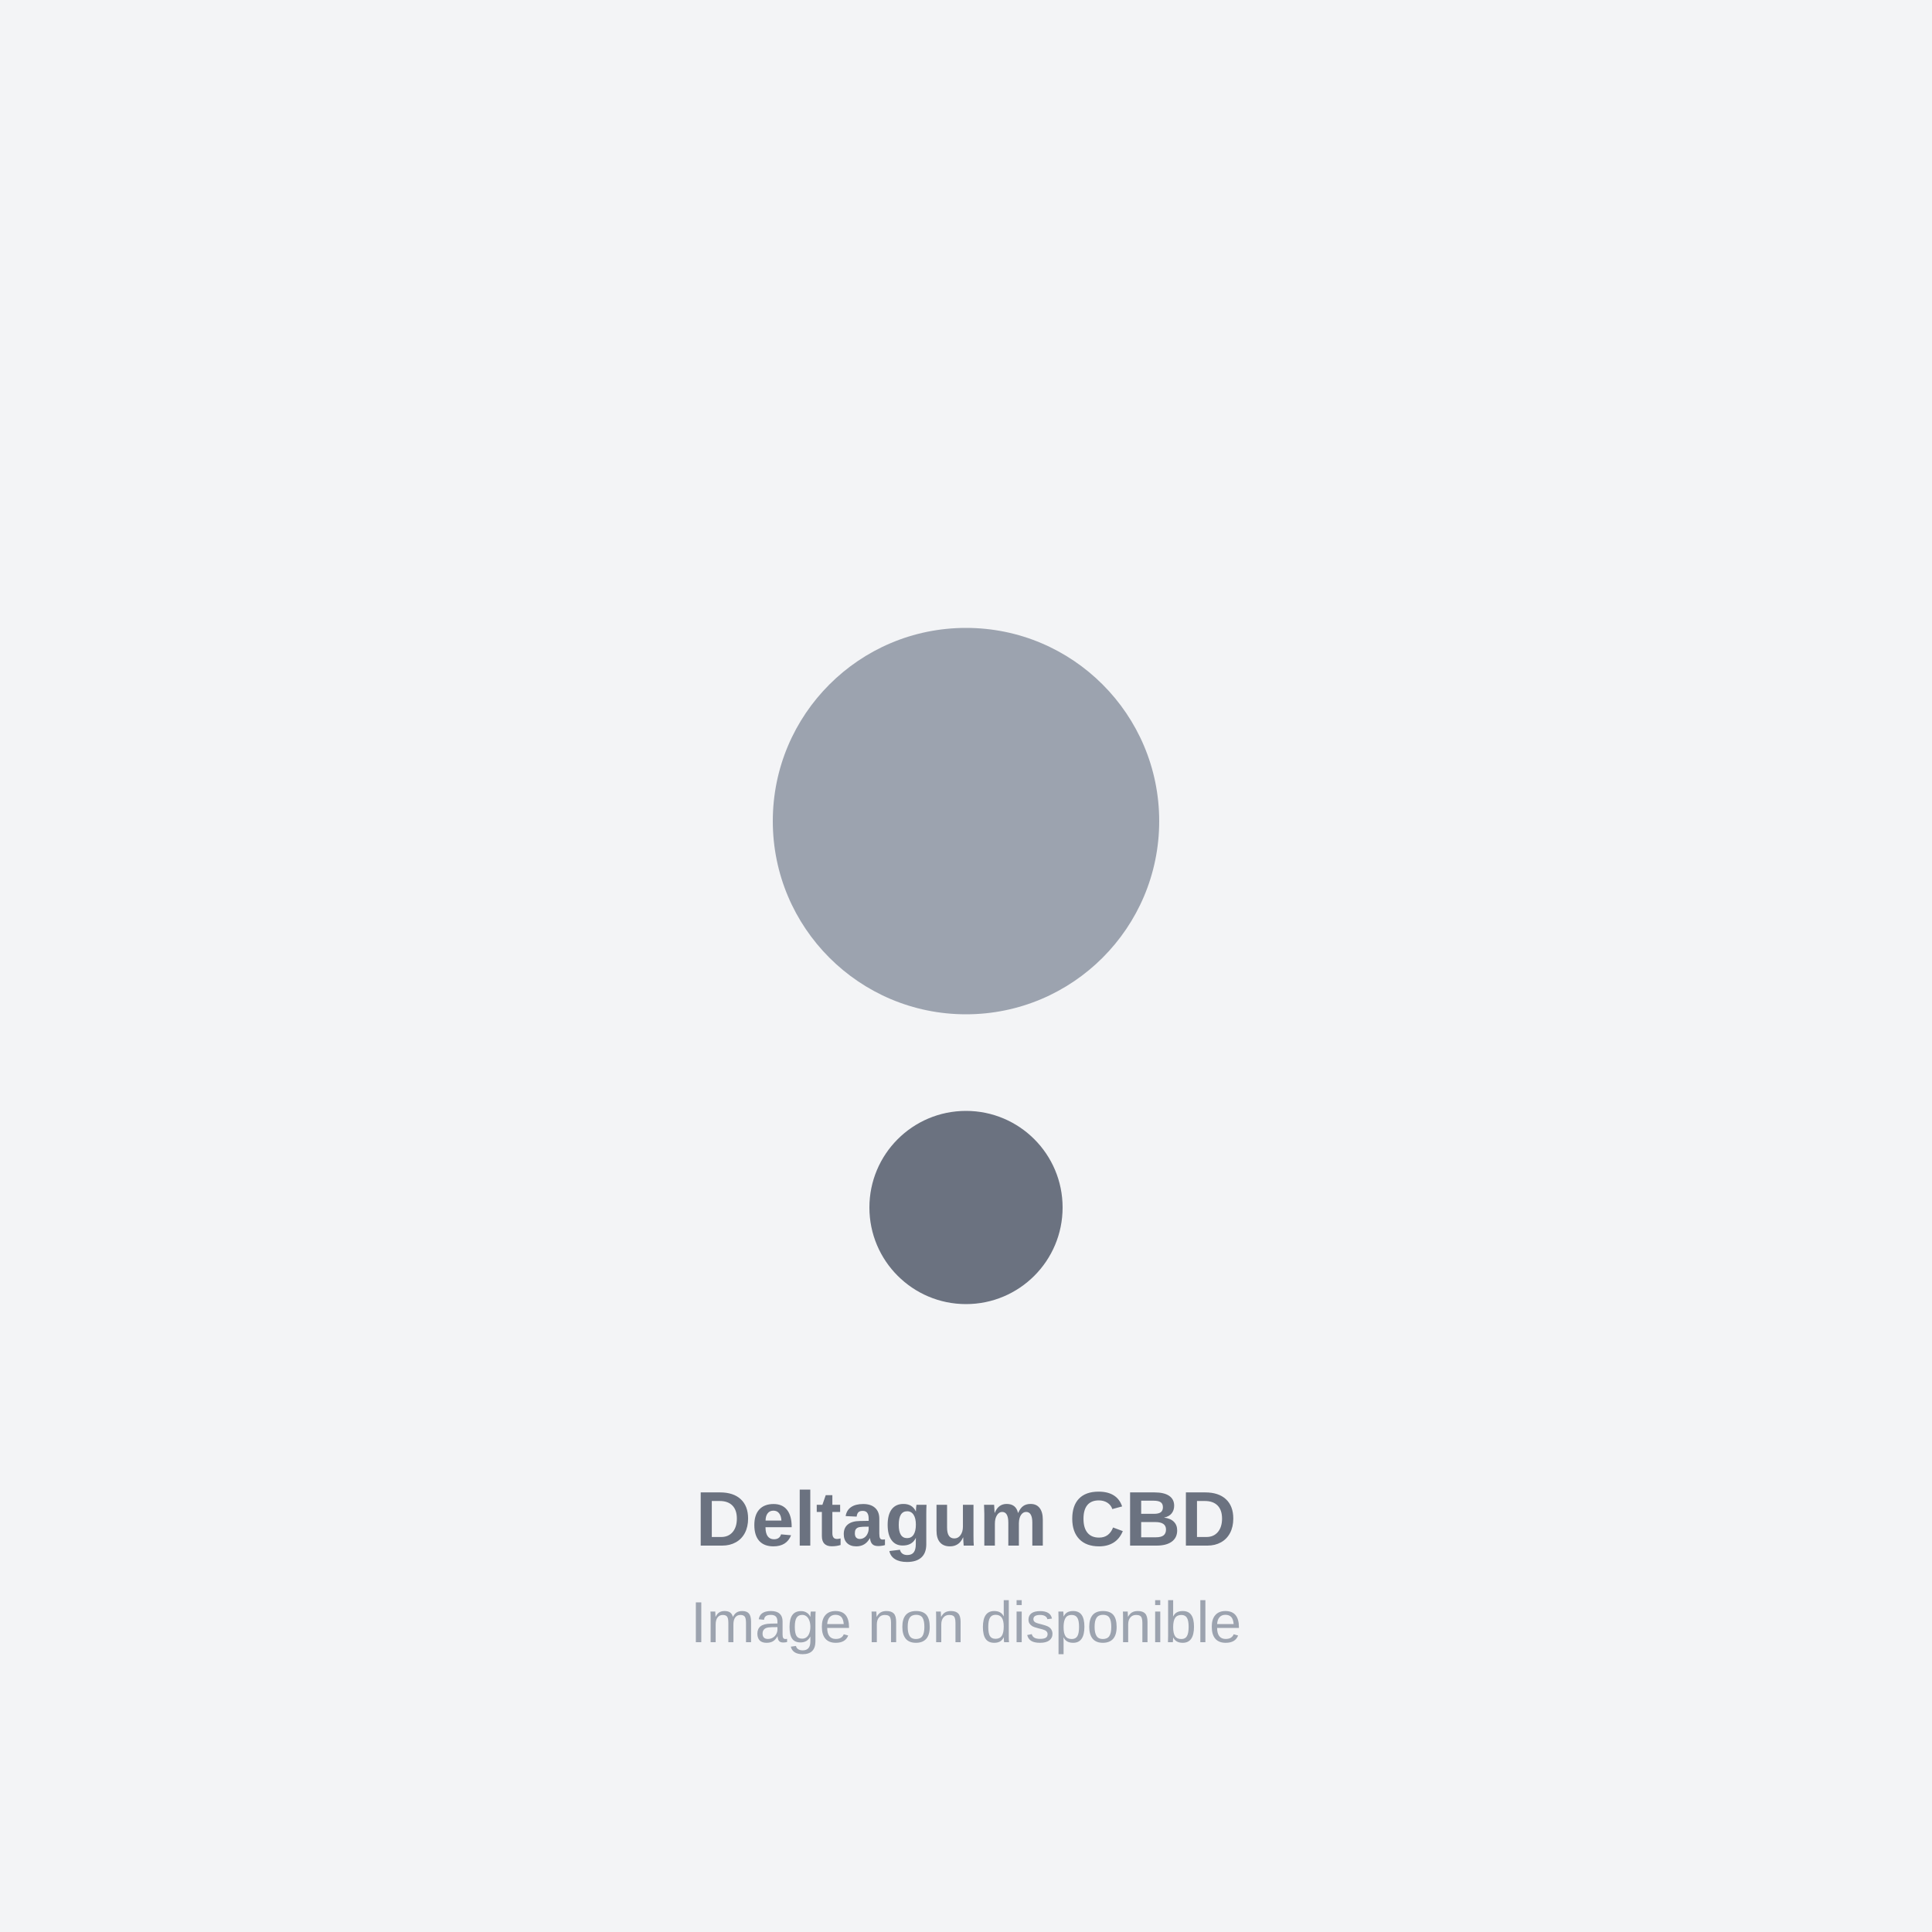
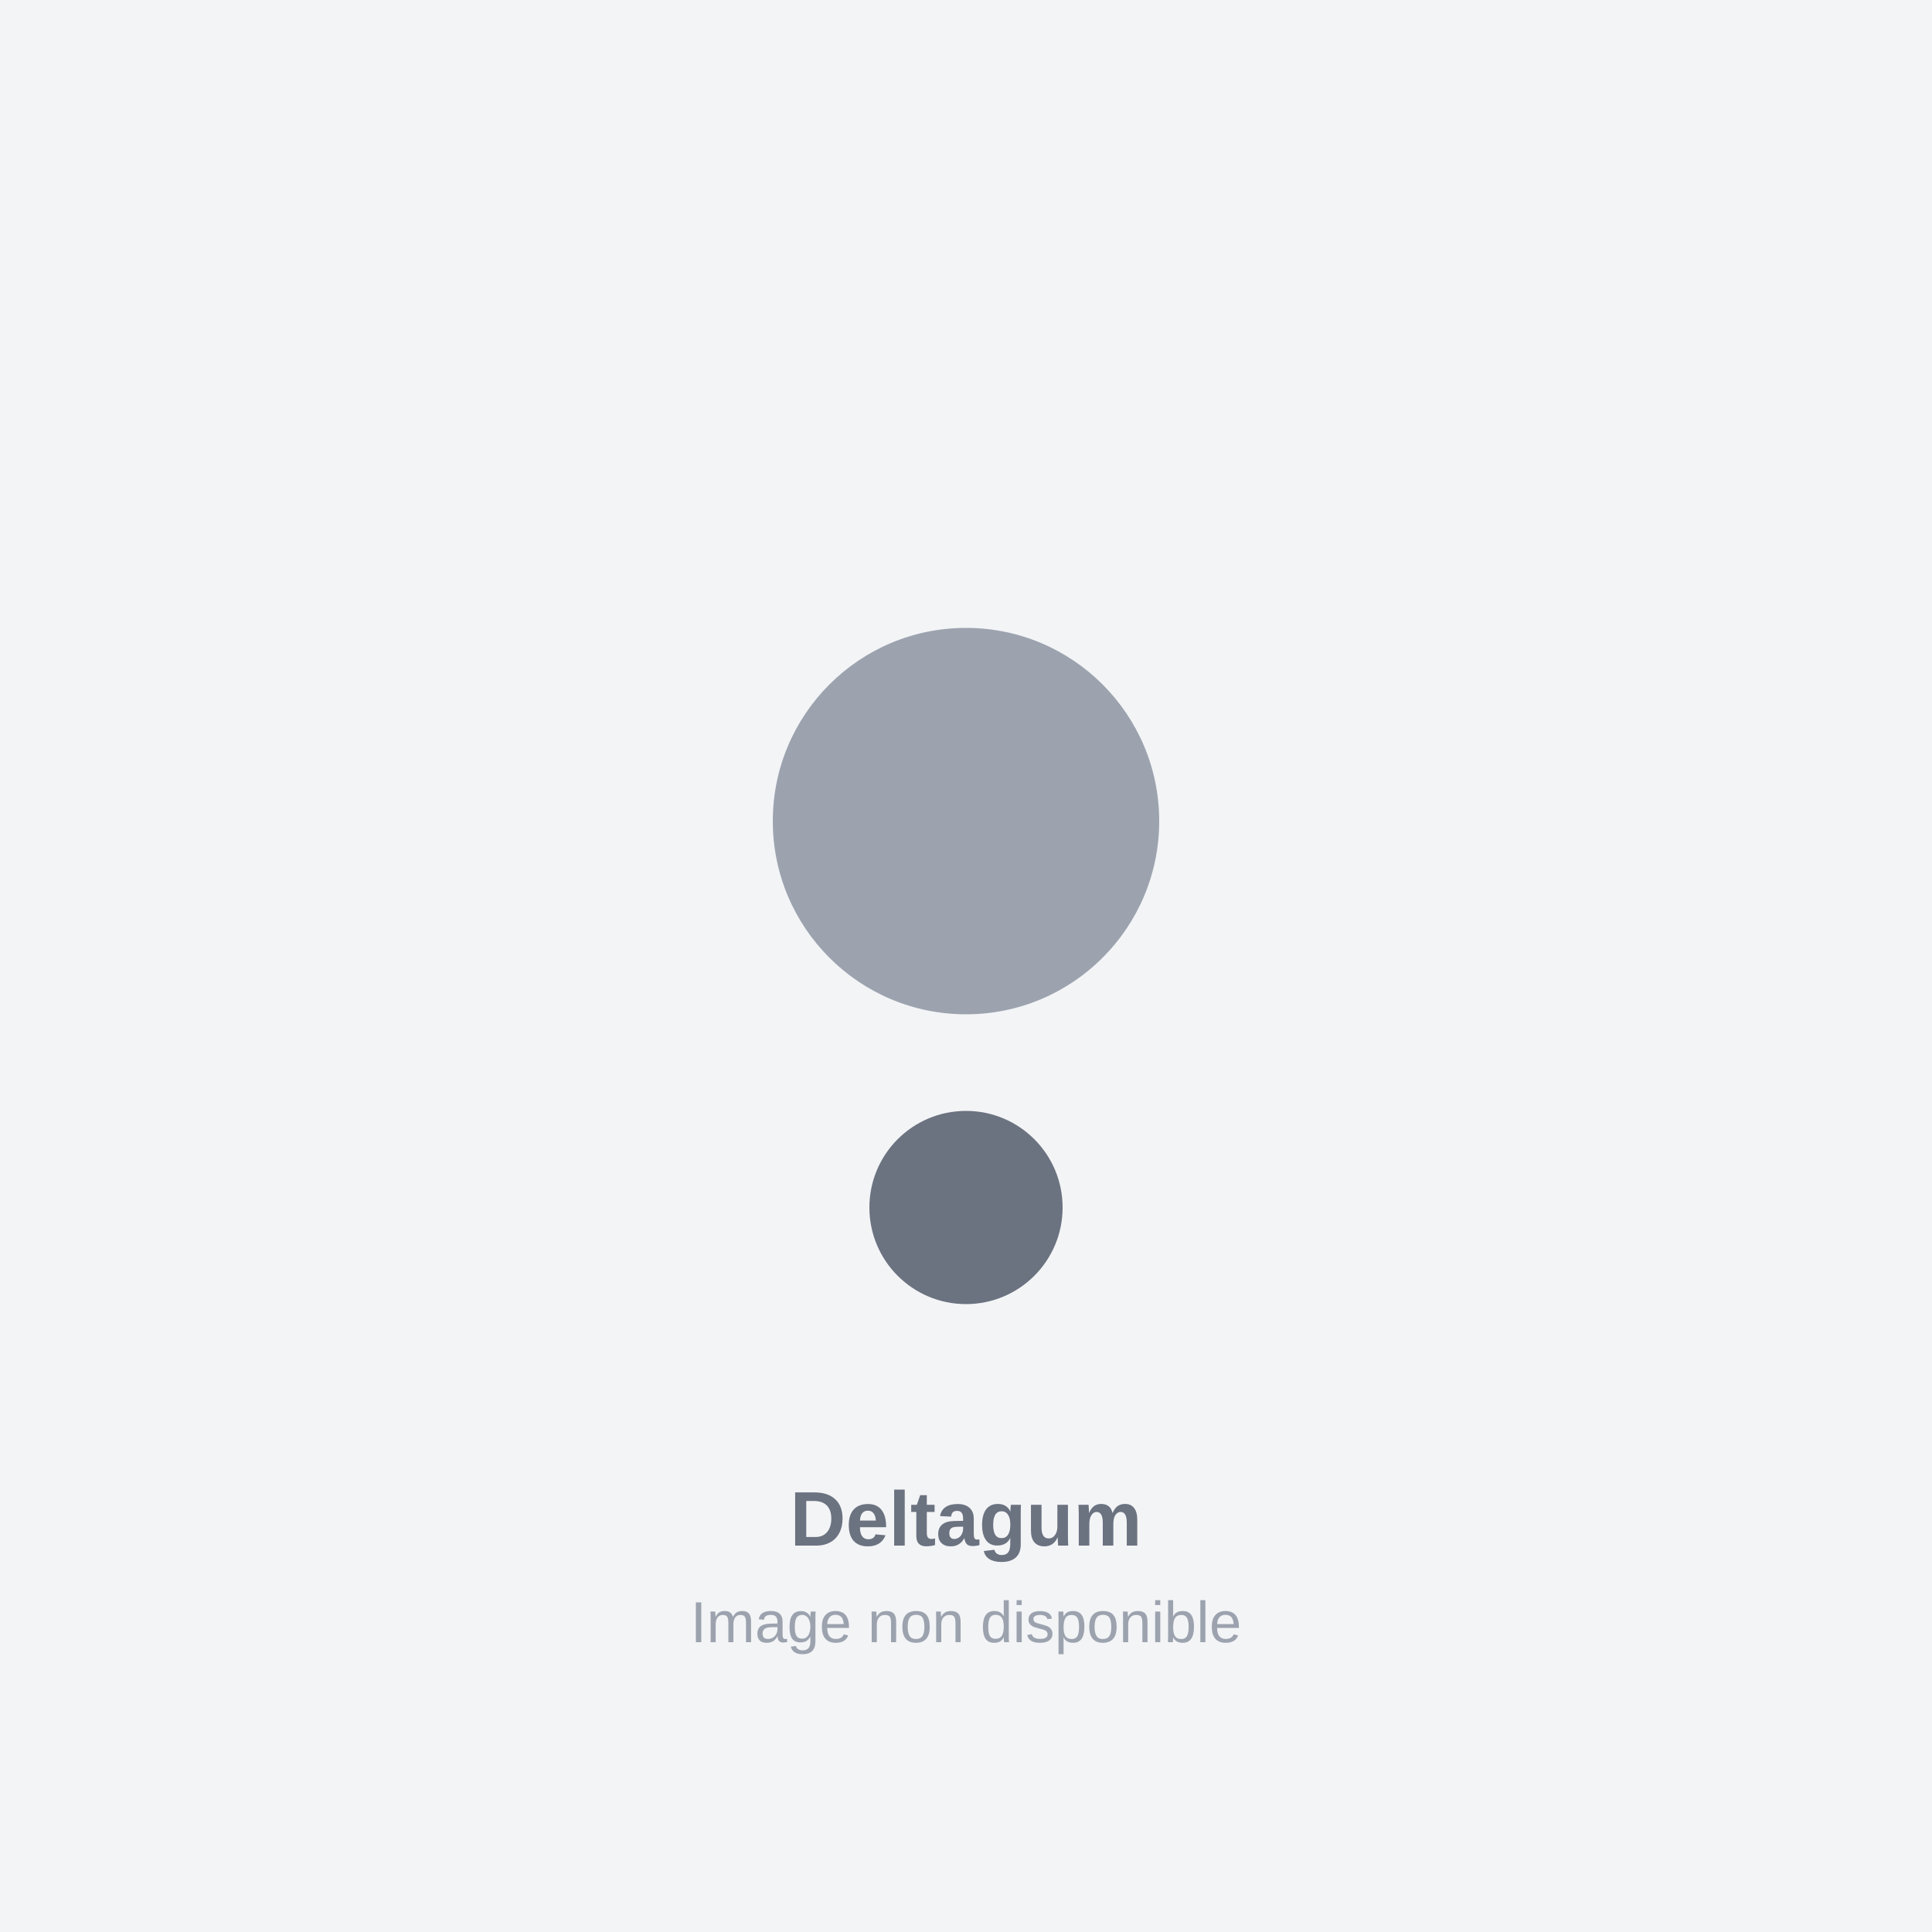
<svg xmlns="http://www.w3.org/2000/svg" width="400" height="400" viewBox="0 0 400 400" fill="none">
  <rect width="400" height="400" fill="#F3F4F6" />
  <circle cx="200" cy="170" r="40" fill="#9CA3AF" />
  <circle cx="200" cy="250" r="20" fill="#6B7280" />
-   <text x="200" y="320" text-anchor="middle" fill="#6B7280" font-family="Arial" font-size="16" font-weight="bold">Deltagum CBD</text>
+   <text x="200" y="320" text-anchor="middle" fill="#6B7280" font-family="Arial" font-size="16" font-weight="bold">Deltagum</text>
  <text x="200" y="340" text-anchor="middle" fill="#9CA3AF" font-family="Arial" font-size="12">Image non disponible</text>
</svg>
